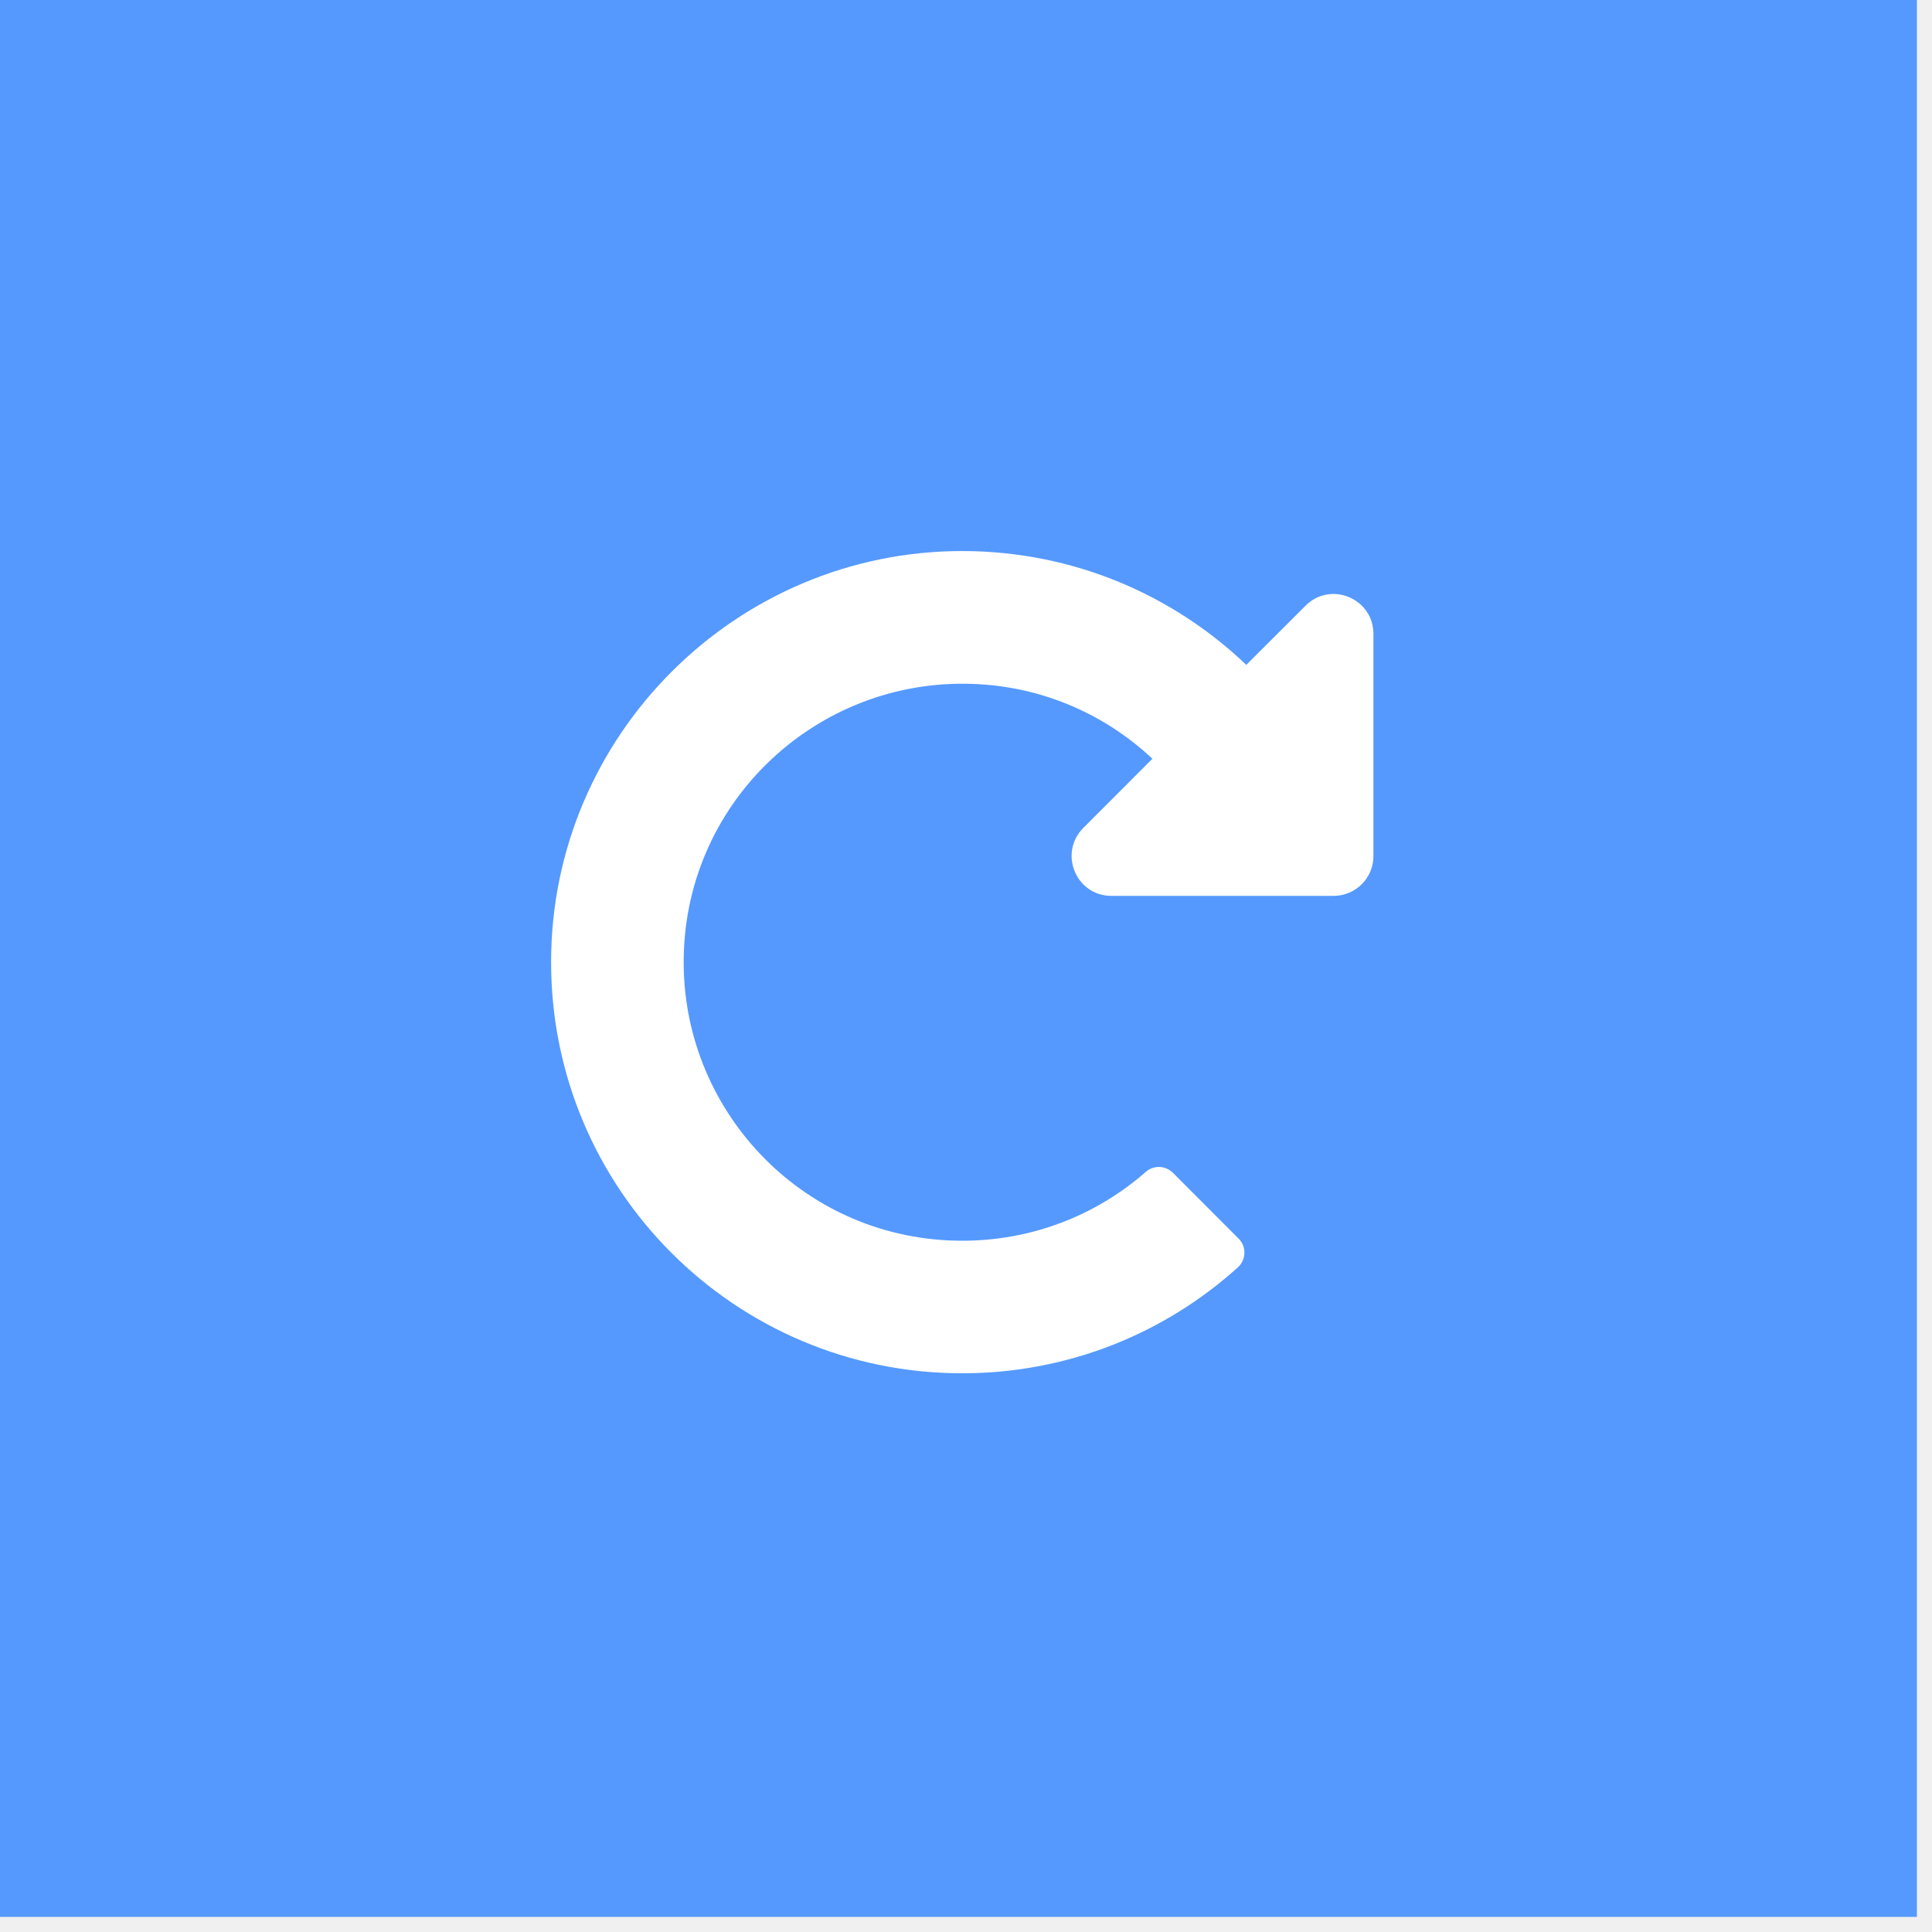
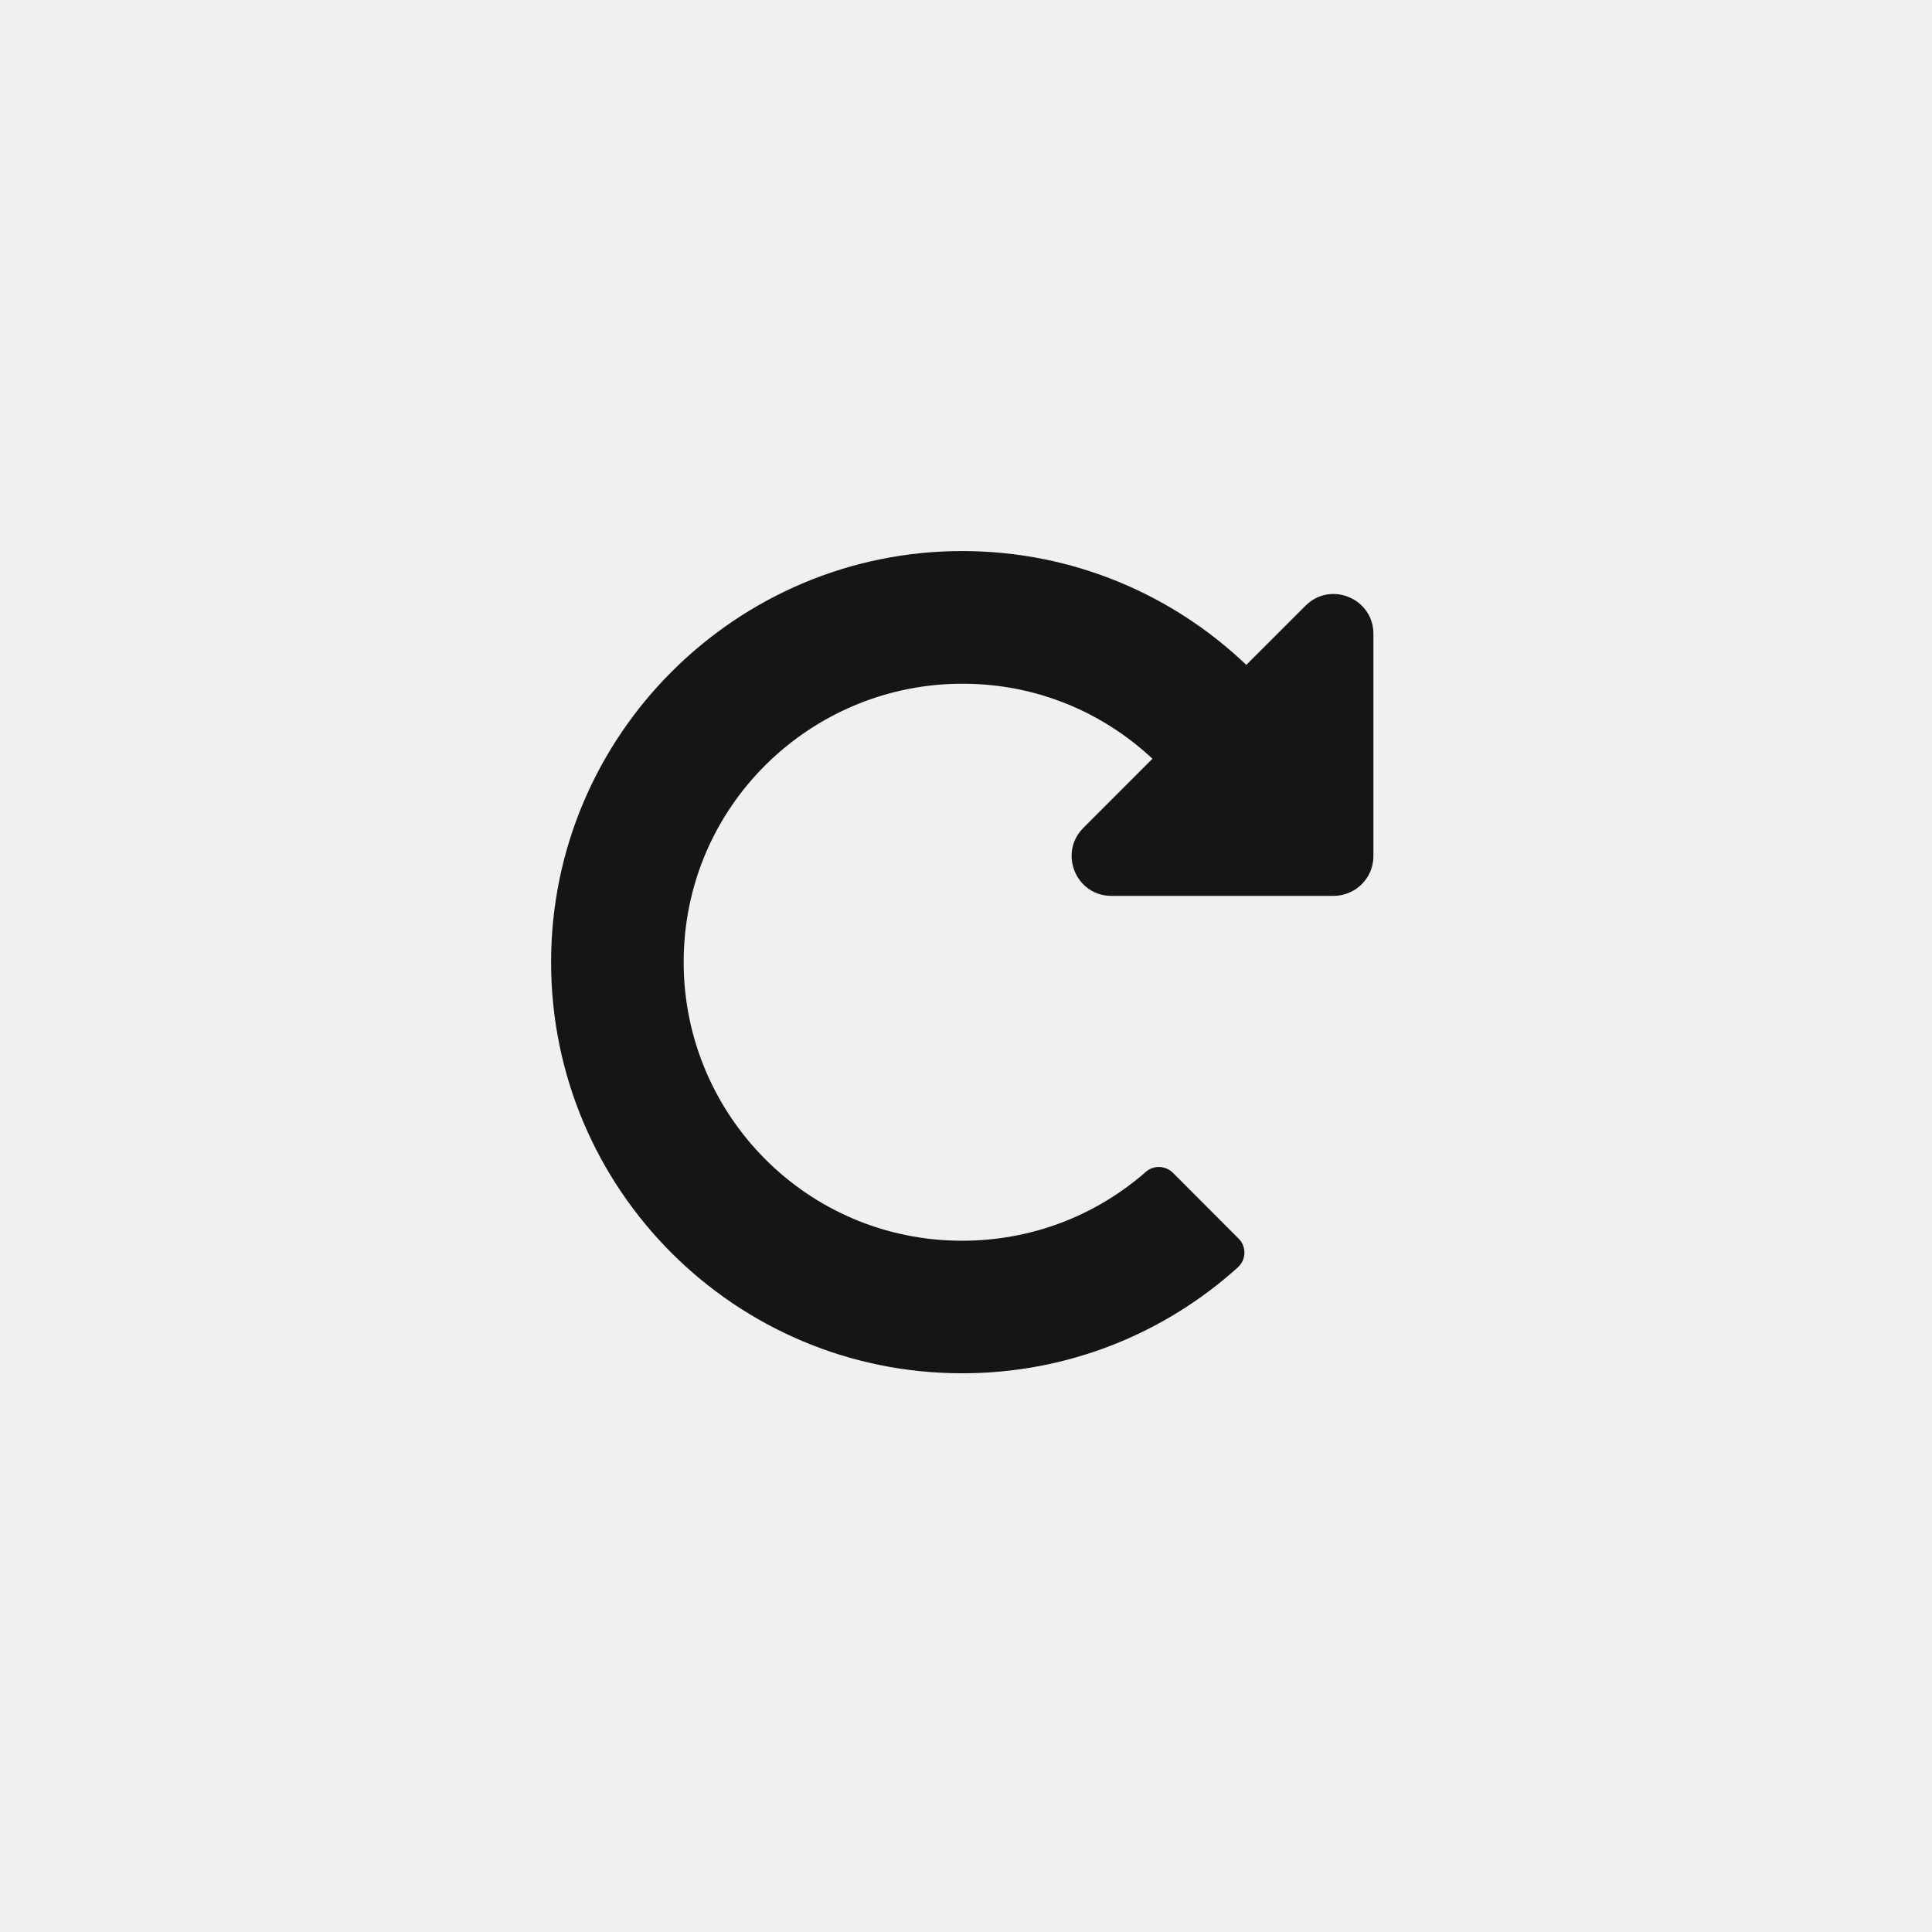
<svg xmlns="http://www.w3.org/2000/svg" version="1.1" id="Layer_1" x="0px" y="0px" width="64px" height="64px" viewBox="0 0 64 64">
-   <path fill="#5599ff" d="M-0.5-0.5h64v64h-64V-0.5z" />
-   <path fill="#ffffff" d="M31.9,18.254c3.639,0.008,6.943,1.439,9.385,3.771l1.961-1.959c0.828-0.832,2.25-0.244,2.25,0.932  v7.363c0,0.729-0.594,1.316-1.32,1.316h-7.359c-1.176,0-1.758-1.42-0.93-2.252l2.289-2.291c-1.695-1.584-3.887-2.469-6.219-2.484  c-5.076-0.045-9.354,4.061-9.309,9.303c0.039,4.977,4.072,9.148,9.227,9.148c2.258,0,4.395-0.806,6.082-2.281  c0.258-0.228,0.648-0.215,0.898,0.031l2.176,2.18c0.266,0.262,0.254,0.703-0.027,0.953c-2.414,2.18-5.617,3.508-9.129,3.508  c-7.523,0-13.619-6.094-13.619-13.617C18.252,24.361,24.385,18.242,31.9,18.254z" />
+   <path fill="none" d="M-0.5-0.5h64v64h-64V-0.5z" />
+   <path fill="#151515" d="M31.9,18.254c3.639,0.008,6.943,1.439,9.385,3.771l1.961-1.959c0.828-0.832,2.25-0.244,2.25,0.932  v7.363c0,0.729-0.594,1.316-1.32,1.316h-7.359c-1.176,0-1.758-1.42-0.93-2.252l2.289-2.291c-1.695-1.584-3.887-2.469-6.219-2.484  c-5.076-0.045-9.354,4.061-9.309,9.303c0.039,4.977,4.072,9.148,9.227,9.148c2.258,0,4.395-0.806,6.082-2.281  c0.258-0.228,0.648-0.215,0.898,0.031l2.176,2.18c0.266,0.262,0.254,0.703-0.027,0.953c-2.414,2.18-5.617,3.508-9.129,3.508  c-7.523,0-13.619-6.094-13.619-13.617C18.252,24.361,24.385,18.242,31.9,18.254z" />
</svg>
